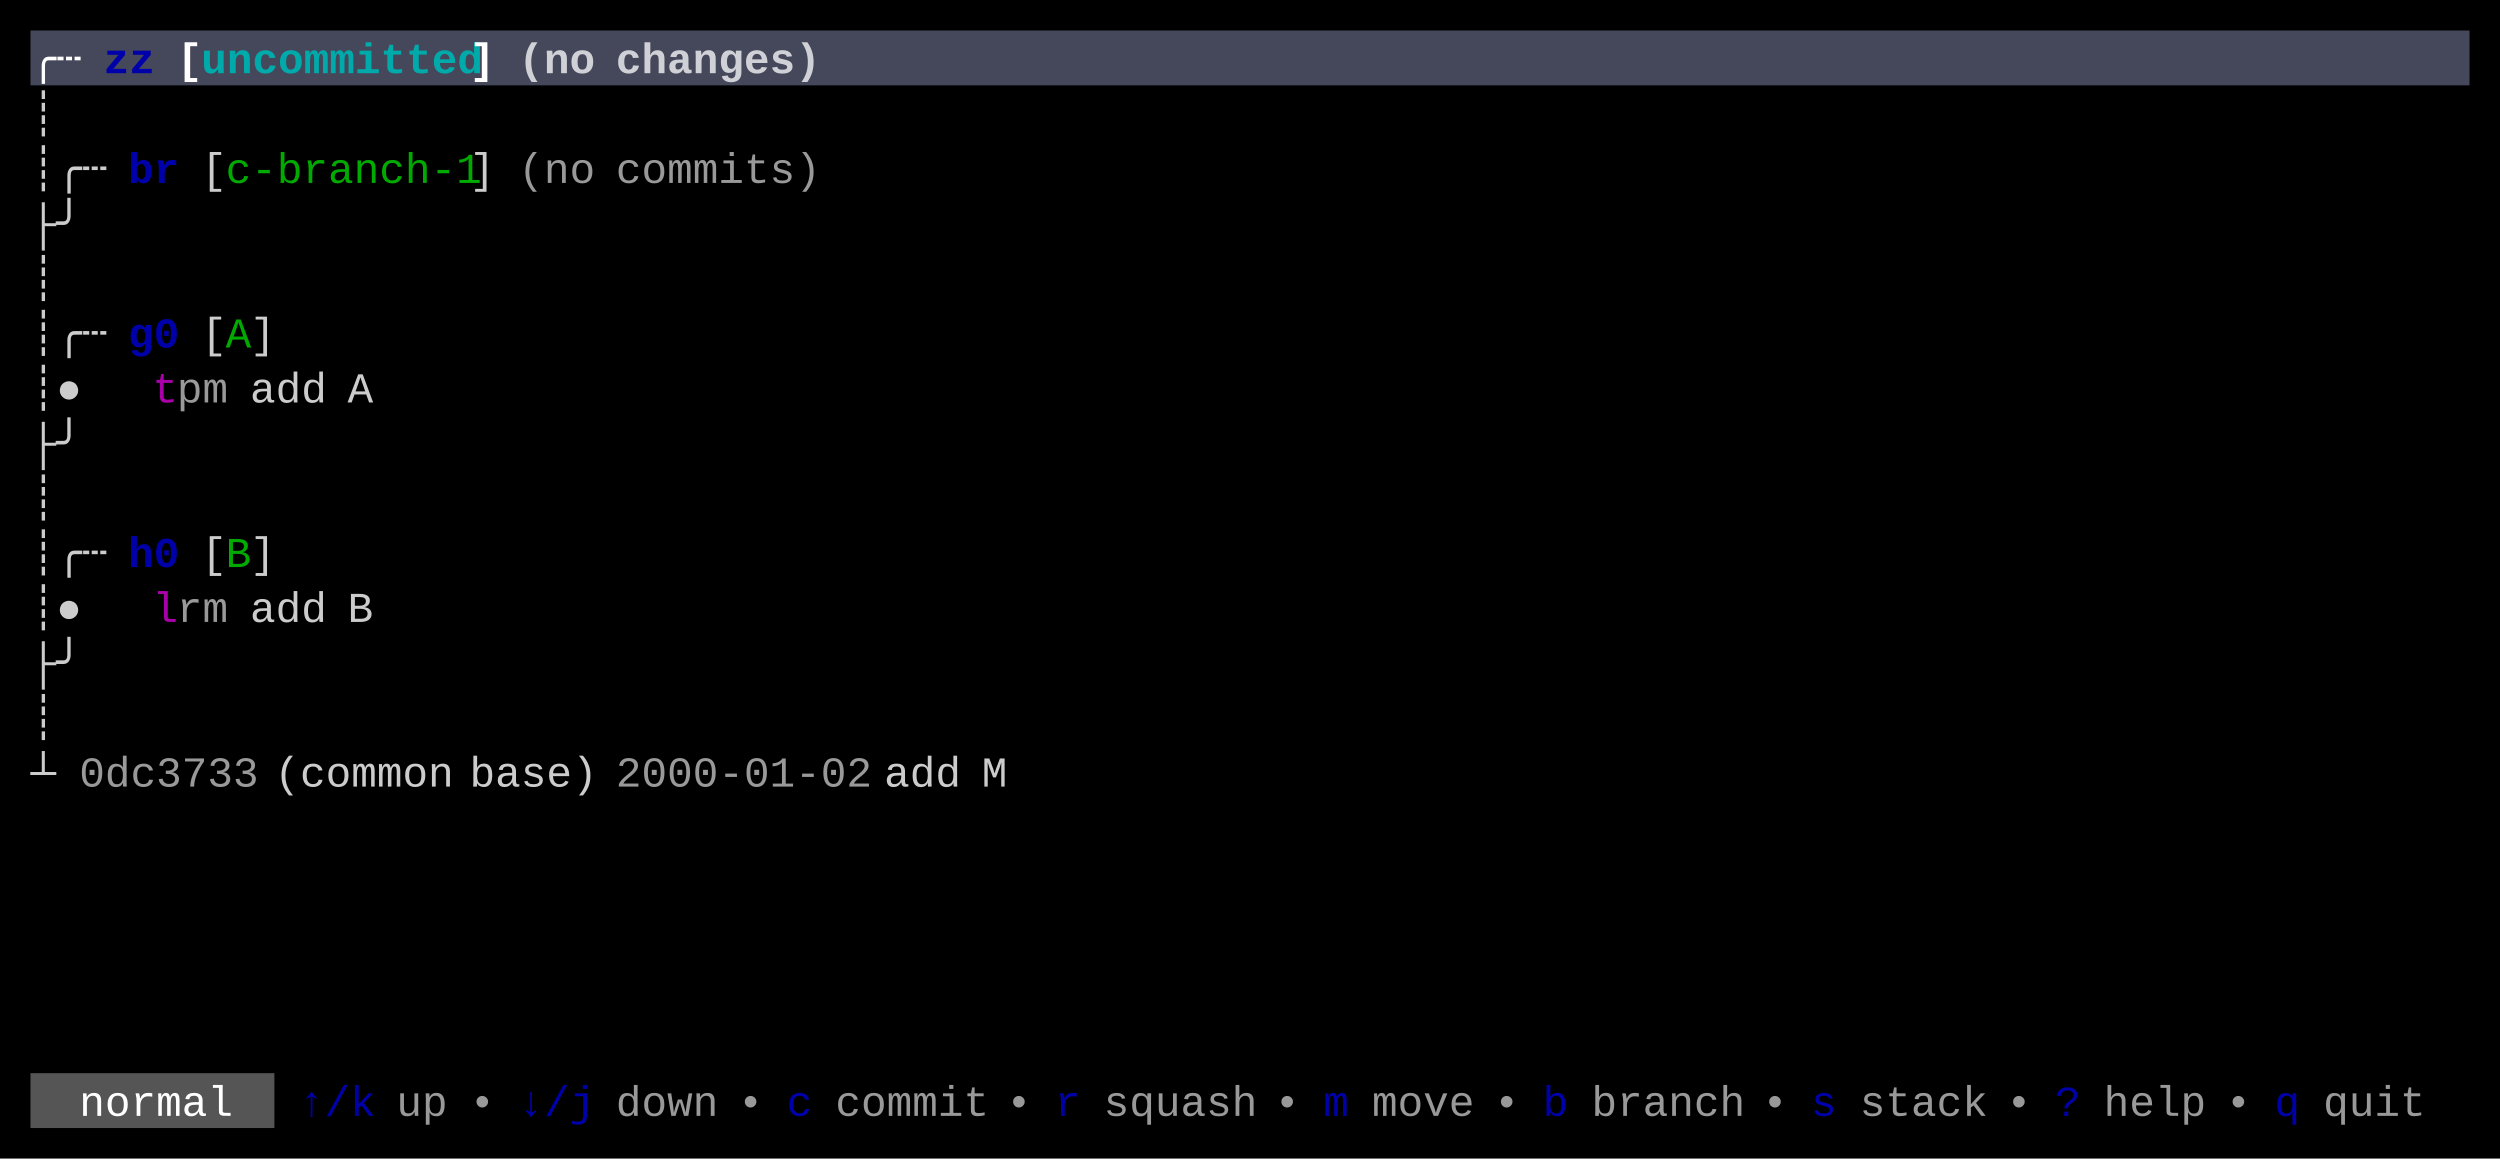
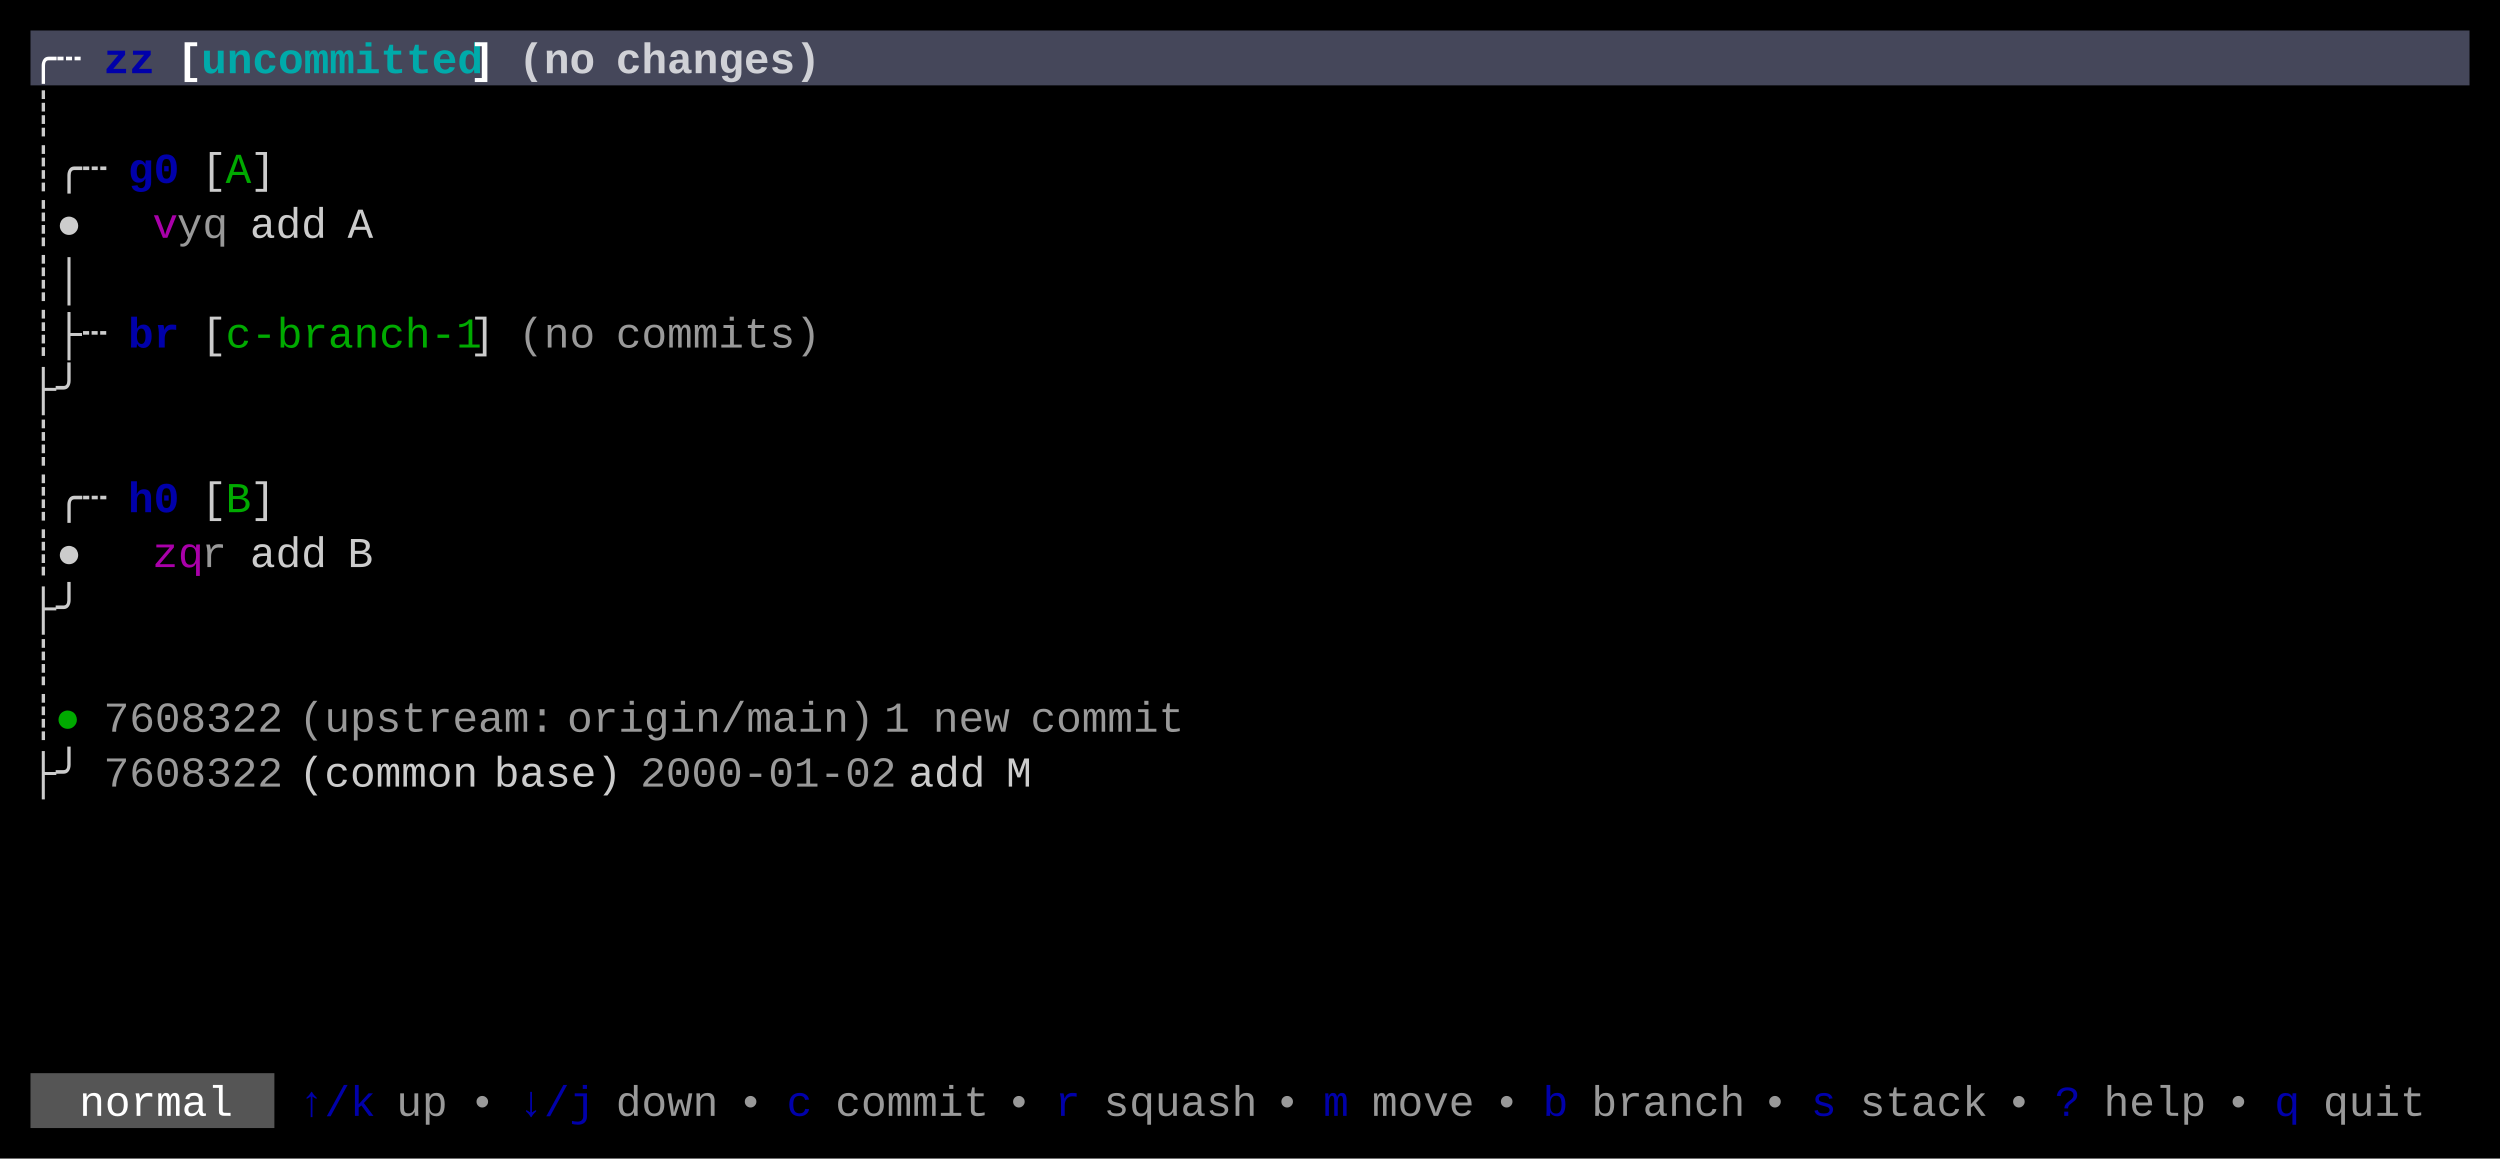
<svg xmlns="http://www.w3.org/2000/svg" width="820" height="380" viewBox="0 0 820 380">
  <rect x="0" y="0" width="820" height="380" fill="#000000" />
  <rect x="10" y="10" width="800" height="18" fill="#45475A" />
  <rect x="10" y="352" width="80" height="18" fill="#555555" />
  <g font-family="Menlo, Monaco, 'Courier New', monospace" font-size="14" xml:space="preserve">
    <text x="10 18" y="24" style="fill:#FFFFFF;font-weight:bold;">╭┄</text>
    <text x="34 42" y="24" style="fill:#0000AA;font-weight:bold;">zz</text>
    <text x="58" y="24" style="fill:#FFFFFF;font-weight:bold;">[</text>
    <text x="66 74 82 90 98 106 114 122 130 138 146" y="24" style="fill:#00AAAA;font-weight:bold;">uncommitted</text>
    <text x="154" y="24" style="fill:#FFFFFF;font-weight:bold;">]</text>
    <text x="170 178 186" y="24" style="fill:#FFFFFF;font-weight:bold;opacity:0.75;">(no</text>
    <text x="202 210 218 226 234 242 250 258" y="24" style="fill:#FFFFFF;font-weight:bold;opacity:0.75;">changes)</text>
    <text x="10" y="42" style="fill:#CCCCCC;">┊</text>
    <text x="10 18 26" y="60" style="fill:#CCCCCC;">┊╭┄</text>
-     <text x="42 50" y="60" style="fill:#0000AA;font-weight:bold;">br</text>
+     <text x="42 50" y="60" style="fill:#0000AA;font-weight:bold;">g0</text>
    <text x="66" y="60" style="fill:#CCCCCC;">[</text>
-     <text x="74 82 90 98 106 114 122 130 138 146" y="60" style="fill:#00AA00;">c-branch-1</text>
-     <text x="154" y="60" style="fill:#CCCCCC;">]</text>
-     <text x="170 178 186" y="60" style="fill:#CCCCCC;opacity:0.75;">(no</text>
-     <text x="202 210 218 226 234 242 250 258" y="60" style="fill:#CCCCCC;opacity:0.75;">commits)</text>
-     <text x="10 18" y="78" style="fill:#CCCCCC;">├╯</text>
-     <text x="10" y="96" style="fill:#CCCCCC;">┊</text>
-     <text x="10 18 26" y="114" style="fill:#CCCCCC;">┊╭┄</text>
-     <text x="42 50" y="114" style="fill:#0000AA;font-weight:bold;">g0</text>
+     <text x="74" y="60" style="fill:#00AA00;">A</text>
+     <text x="82" y="60" style="fill:#CCCCCC;">]</text>
+     <text x="10 18" y="78" style="fill:#CCCCCC;">┊●</text>
+     <text x="50" y="78" style="fill:#AA00AA;">v</text>
+     <text x="58 66" y="78" style="fill:#CCCCCC;opacity:0.75;">yq</text>
+     <text x="82 90 98" y="78" style="fill:#CCCCCC;">add</text>
+     <text x="114" y="78" style="fill:#CCCCCC;">A</text>
+     <text x="10 18" y="96" style="fill:#CCCCCC;">┊│</text>
+     <text x="10 18 26" y="114" style="fill:#CCCCCC;">┊├┄</text>
+     <text x="42 50" y="114" style="fill:#0000AA;font-weight:bold;">br</text>
    <text x="66" y="114" style="fill:#CCCCCC;">[</text>
-     <text x="74" y="114" style="fill:#00AA00;">A</text>
-     <text x="82" y="114" style="fill:#CCCCCC;">]</text>
-     <text x="10 18" y="132" style="fill:#CCCCCC;">┊●</text>
-     <text x="50" y="132" style="fill:#AA00AA;">t</text>
-     <text x="58 66" y="132" style="fill:#CCCCCC;opacity:0.75;">pm</text>
-     <text x="82 90 98" y="132" style="fill:#CCCCCC;">add</text>
-     <text x="114" y="132" style="fill:#CCCCCC;">A</text>
-     <text x="10 18" y="150" style="fill:#CCCCCC;">├╯</text>
-     <text x="10" y="168" style="fill:#CCCCCC;">┊</text>
-     <text x="10 18 26" y="186" style="fill:#CCCCCC;">┊╭┄</text>
-     <text x="42 50" y="186" style="fill:#0000AA;font-weight:bold;">h0</text>
-     <text x="66" y="186" style="fill:#CCCCCC;">[</text>
-     <text x="74" y="186" style="fill:#00AA00;">B</text>
-     <text x="82" y="186" style="fill:#CCCCCC;">]</text>
-     <text x="10 18" y="204" style="fill:#CCCCCC;">┊●</text>
-     <text x="50" y="204" style="fill:#AA00AA;">l</text>
-     <text x="58 66" y="204" style="fill:#CCCCCC;opacity:0.75;">rm</text>
-     <text x="82 90 98" y="204" style="fill:#CCCCCC;">add</text>
-     <text x="114" y="204" style="fill:#CCCCCC;">B</text>
-     <text x="10 18" y="222" style="fill:#CCCCCC;">├╯</text>
+     <text x="74 82 90 98 106 114 122 130 138 146" y="114" style="fill:#00AA00;">c-branch-1</text>
+     <text x="154" y="114" style="fill:#CCCCCC;">]</text>
+     <text x="170 178 186" y="114" style="fill:#CCCCCC;opacity:0.75;">(no</text>
+     <text x="202 210 218 226 234 242 250 258" y="114" style="fill:#CCCCCC;opacity:0.75;">commits)</text>
+     <text x="10 18" y="132" style="fill:#CCCCCC;">├╯</text>
+     <text x="10" y="150" style="fill:#CCCCCC;">┊</text>
+     <text x="10 18 26" y="168" style="fill:#CCCCCC;">┊╭┄</text>
+     <text x="42 50" y="168" style="fill:#0000AA;font-weight:bold;">h0</text>
+     <text x="66" y="168" style="fill:#CCCCCC;">[</text>
+     <text x="74" y="168" style="fill:#00AA00;">B</text>
+     <text x="82" y="168" style="fill:#CCCCCC;">]</text>
+     <text x="10 18" y="186" style="fill:#CCCCCC;">┊●</text>
+     <text x="50 58" y="186" style="fill:#AA00AA;">zq</text>
+     <text x="66" y="186" style="fill:#CCCCCC;opacity:0.75;">r</text>
+     <text x="82 90 98" y="186" style="fill:#CCCCCC;">add</text>
+     <text x="114" y="186" style="fill:#CCCCCC;">B</text>
+     <text x="10 18" y="204" style="fill:#CCCCCC;">├╯</text>
+     <text x="10" y="222" style="fill:#CCCCCC;">┊</text>
    <text x="10" y="240" style="fill:#CCCCCC;">┊</text>
-     <text x="10" y="258" style="fill:#CCCCCC;">┴</text>
-     <text x="26 34 42 50 58 66 74" y="258" style="fill:#CCCCCC;opacity:0.75;">0dc3733</text>
-     <text x="90 98 106 114 122 130 138" y="258" style="fill:#CCCCCC;">(common</text>
-     <text x="154 162 170 178 186" y="258" style="fill:#CCCCCC;">base)</text>
-     <text x="202 210 218 226 234 242 250 258 266 274" y="258" style="fill:#CCCCCC;opacity:0.75;">2000-01-02</text>
-     <text x="290 298 306" y="258" style="fill:#CCCCCC;">add</text>
-     <text x="322" y="258" style="fill:#CCCCCC;">M</text>
+     <text x="18" y="240" style="fill:#00AA00;">●</text>
+     <text x="34 42 50 58 66 74 82" y="240" style="fill:#CCCCCC;opacity:0.75;">7608322</text>
+     <text x="98 106 114 122 130 138 146 154 162 170" y="240" style="fill:#CCCCCC;opacity:0.75;">(upstream:</text>
+     <text x="186 194 202 210 218 226 234 242 250 258 266 274" y="240" style="fill:#CCCCCC;opacity:0.75;">origin/main)</text>
+     <text x="290" y="240" style="fill:#CCCCCC;opacity:0.75;">1</text>
+     <text x="306 314 322" y="240" style="fill:#CCCCCC;opacity:0.75;">new</text>
+     <text x="338 346 354 362 370 378" y="240" style="fill:#CCCCCC;opacity:0.75;">commit</text>
+     <text x="10 18" y="258" style="fill:#CCCCCC;">├╯</text>
+     <text x="34 42 50 58 66 74 82" y="258" style="fill:#CCCCCC;opacity:0.75;">7608322</text>
+     <text x="98 106 114 122 130 138 146" y="258" style="fill:#CCCCCC;">(common</text>
+     <text x="162 170 178 186 194" y="258" style="fill:#CCCCCC;">base)</text>
+     <text x="210 218 226 234 242 250 258 266 274 282" y="258" style="fill:#CCCCCC;opacity:0.75;">2000-01-02</text>
+     <text x="298 306 314" y="258" style="fill:#CCCCCC;">add</text>
+     <text x="330" y="258" style="fill:#CCCCCC;">M</text>
    <text x="26 34 42 50 58 66" y="366" style="fill:#FFFFFF;">normal</text>
    <text x="98 106 114" y="366" style="fill:#0000AA;">↑/k</text>
    <text x="130 138" y="366" style="fill:#CCCCCC;opacity:0.75;">up</text>
    <text x="154" y="366" style="fill:#CCCCCC;opacity:0.75;">•</text>
    <text x="170 178 186" y="366" style="fill:#0000AA;">↓/j</text>
    <text x="202 210 218 226" y="366" style="fill:#CCCCCC;opacity:0.75;">down</text>
    <text x="242" y="366" style="fill:#CCCCCC;opacity:0.75;">•</text>
    <text x="258" y="366" style="fill:#0000AA;">c</text>
    <text x="274 282 290 298 306 314" y="366" style="fill:#CCCCCC;opacity:0.75;">commit</text>
    <text x="330" y="366" style="fill:#CCCCCC;opacity:0.75;">•</text>
    <text x="346" y="366" style="fill:#0000AA;">r</text>
    <text x="362 370 378 386 394 402" y="366" style="fill:#CCCCCC;opacity:0.75;">squash</text>
    <text x="418" y="366" style="fill:#CCCCCC;opacity:0.75;">•</text>
    <text x="434" y="366" style="fill:#0000AA;">m</text>
    <text x="450 458 466 474" y="366" style="fill:#CCCCCC;opacity:0.75;">move</text>
    <text x="490" y="366" style="fill:#CCCCCC;opacity:0.75;">•</text>
    <text x="506" y="366" style="fill:#0000AA;">b</text>
    <text x="522 530 538 546 554 562" y="366" style="fill:#CCCCCC;opacity:0.75;">branch</text>
    <text x="578" y="366" style="fill:#CCCCCC;opacity:0.75;">•</text>
    <text x="594" y="366" style="fill:#0000AA;">s</text>
    <text x="610 618 626 634 642" y="366" style="fill:#CCCCCC;opacity:0.75;">stack</text>
    <text x="658" y="366" style="fill:#CCCCCC;opacity:0.75;">•</text>
    <text x="674" y="366" style="fill:#0000AA;">?</text>
    <text x="690 698 706 714" y="366" style="fill:#CCCCCC;opacity:0.75;">help</text>
    <text x="730" y="366" style="fill:#CCCCCC;opacity:0.75;">•</text>
    <text x="746" y="366" style="fill:#0000AA;">q</text>
    <text x="762 770 778 786" y="366" style="fill:#CCCCCC;opacity:0.75;">quit</text>
  </g>
</svg>
